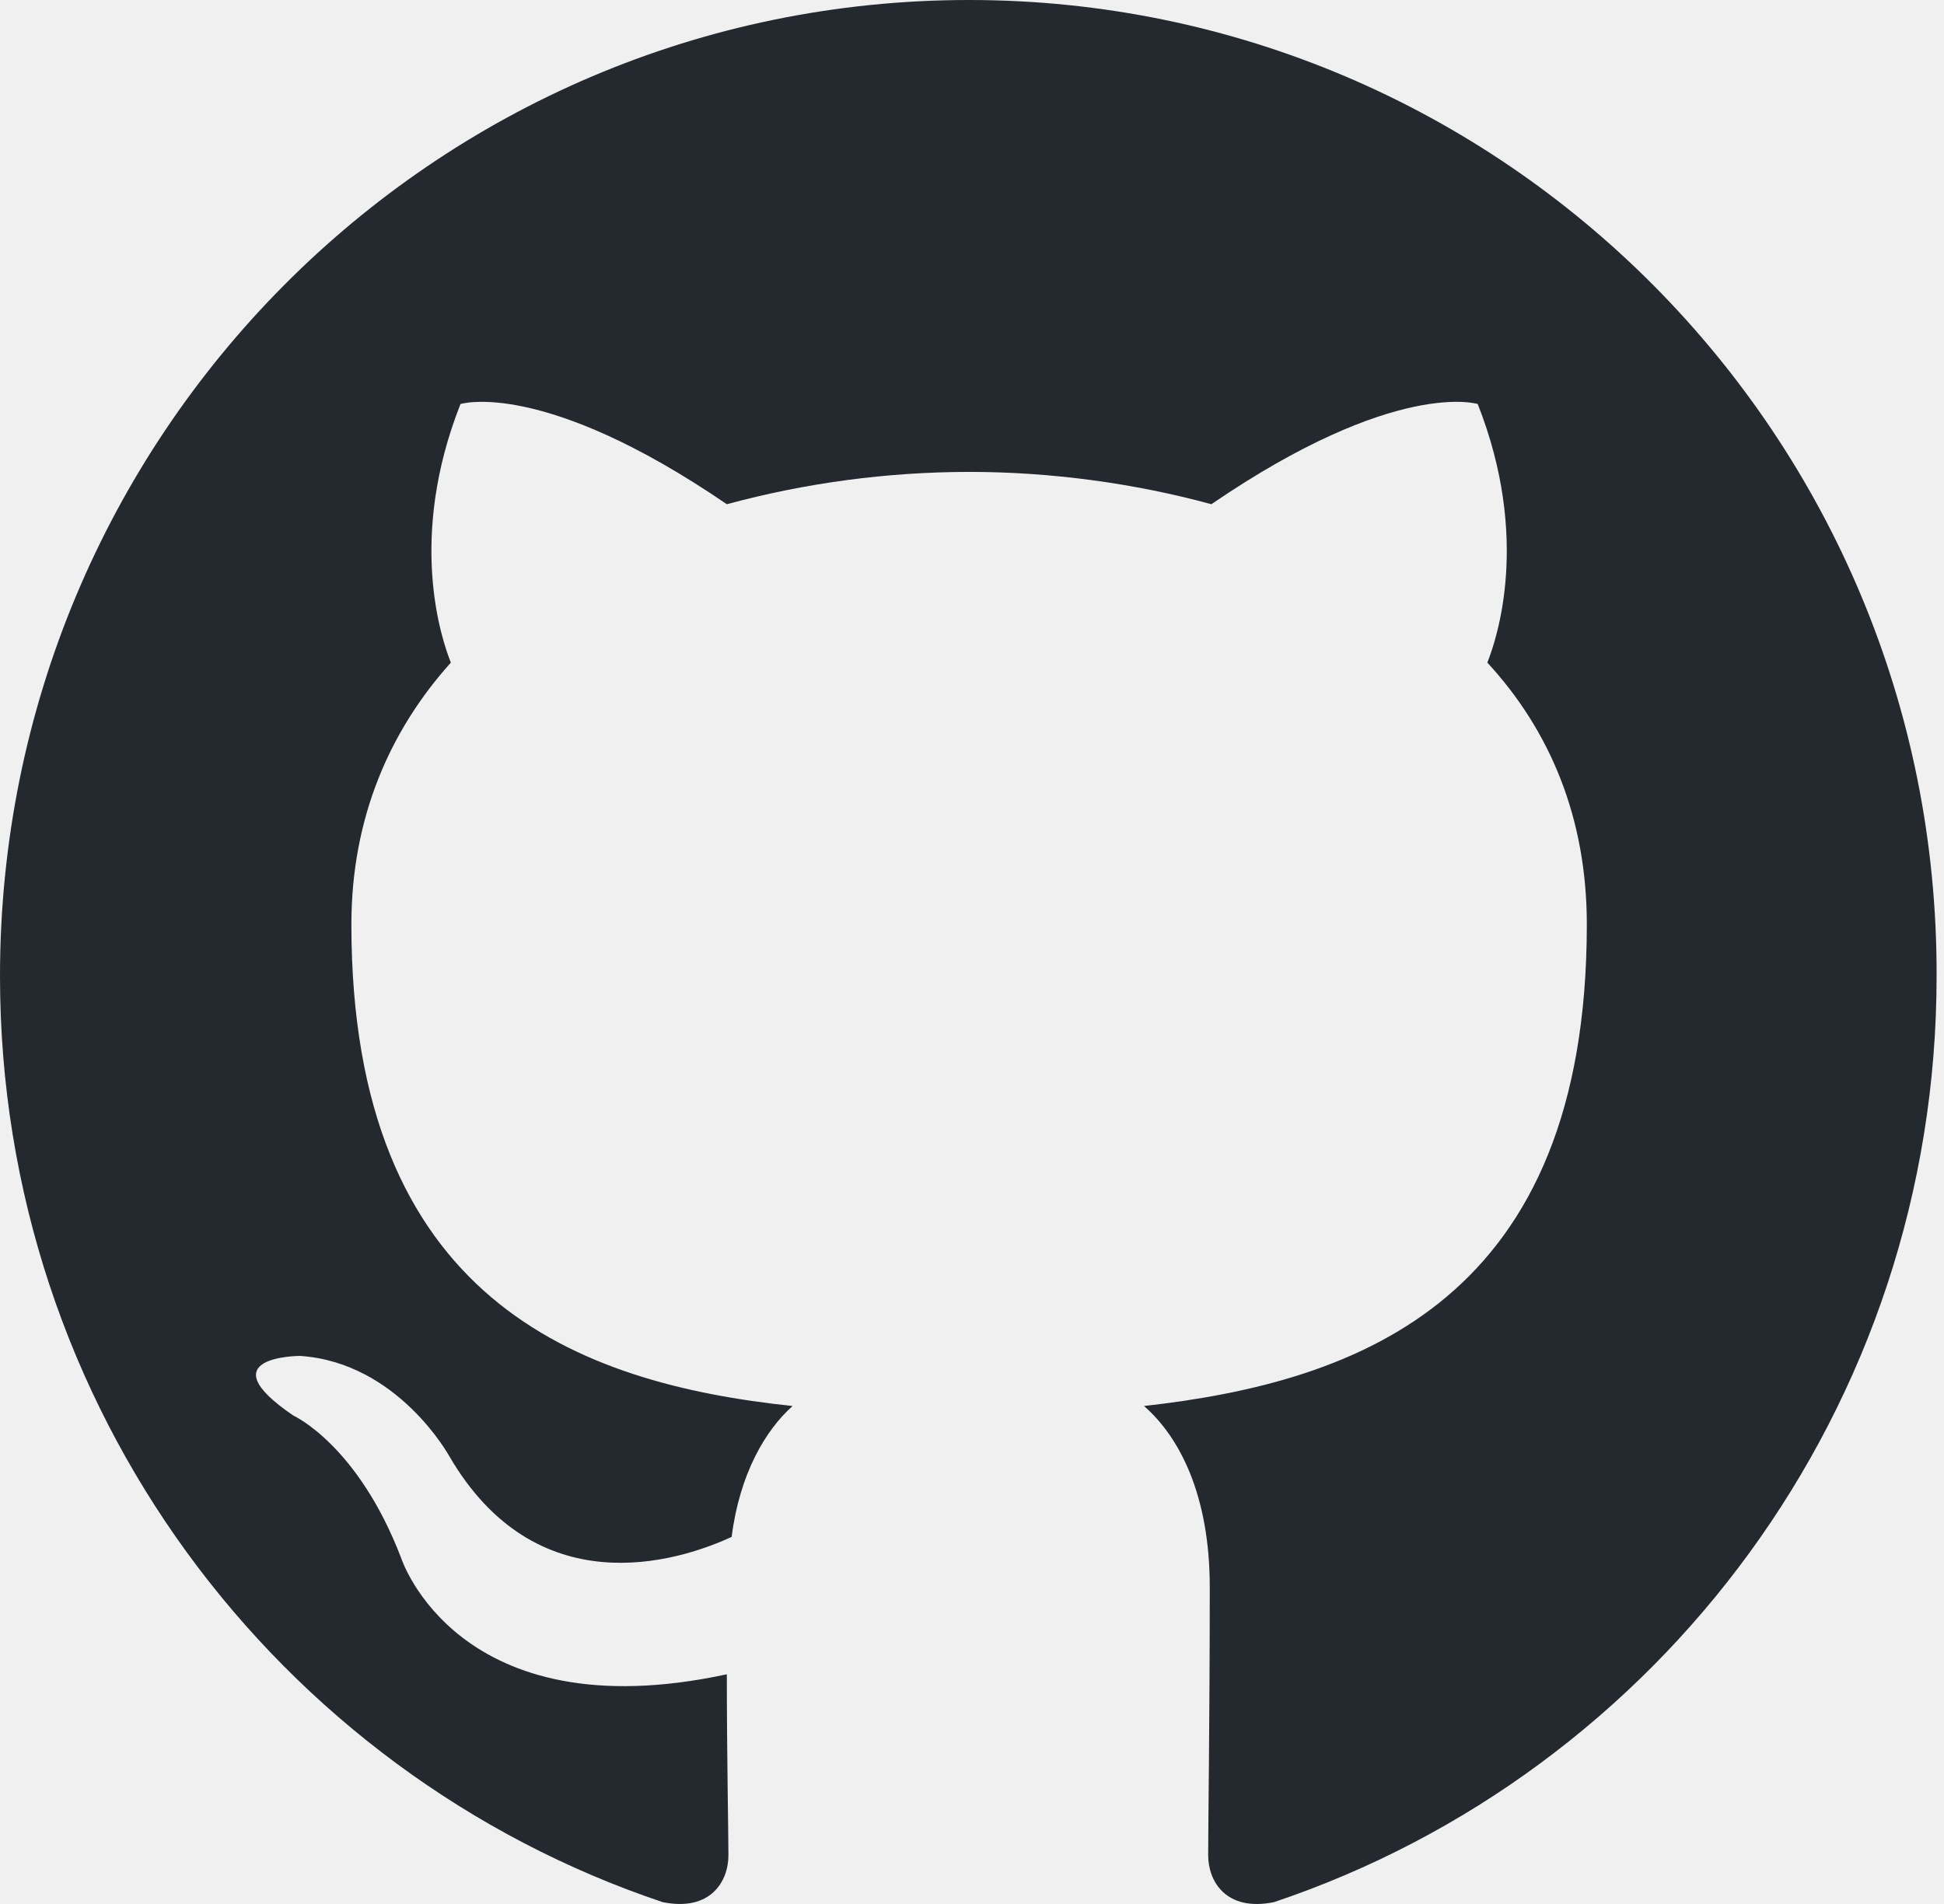
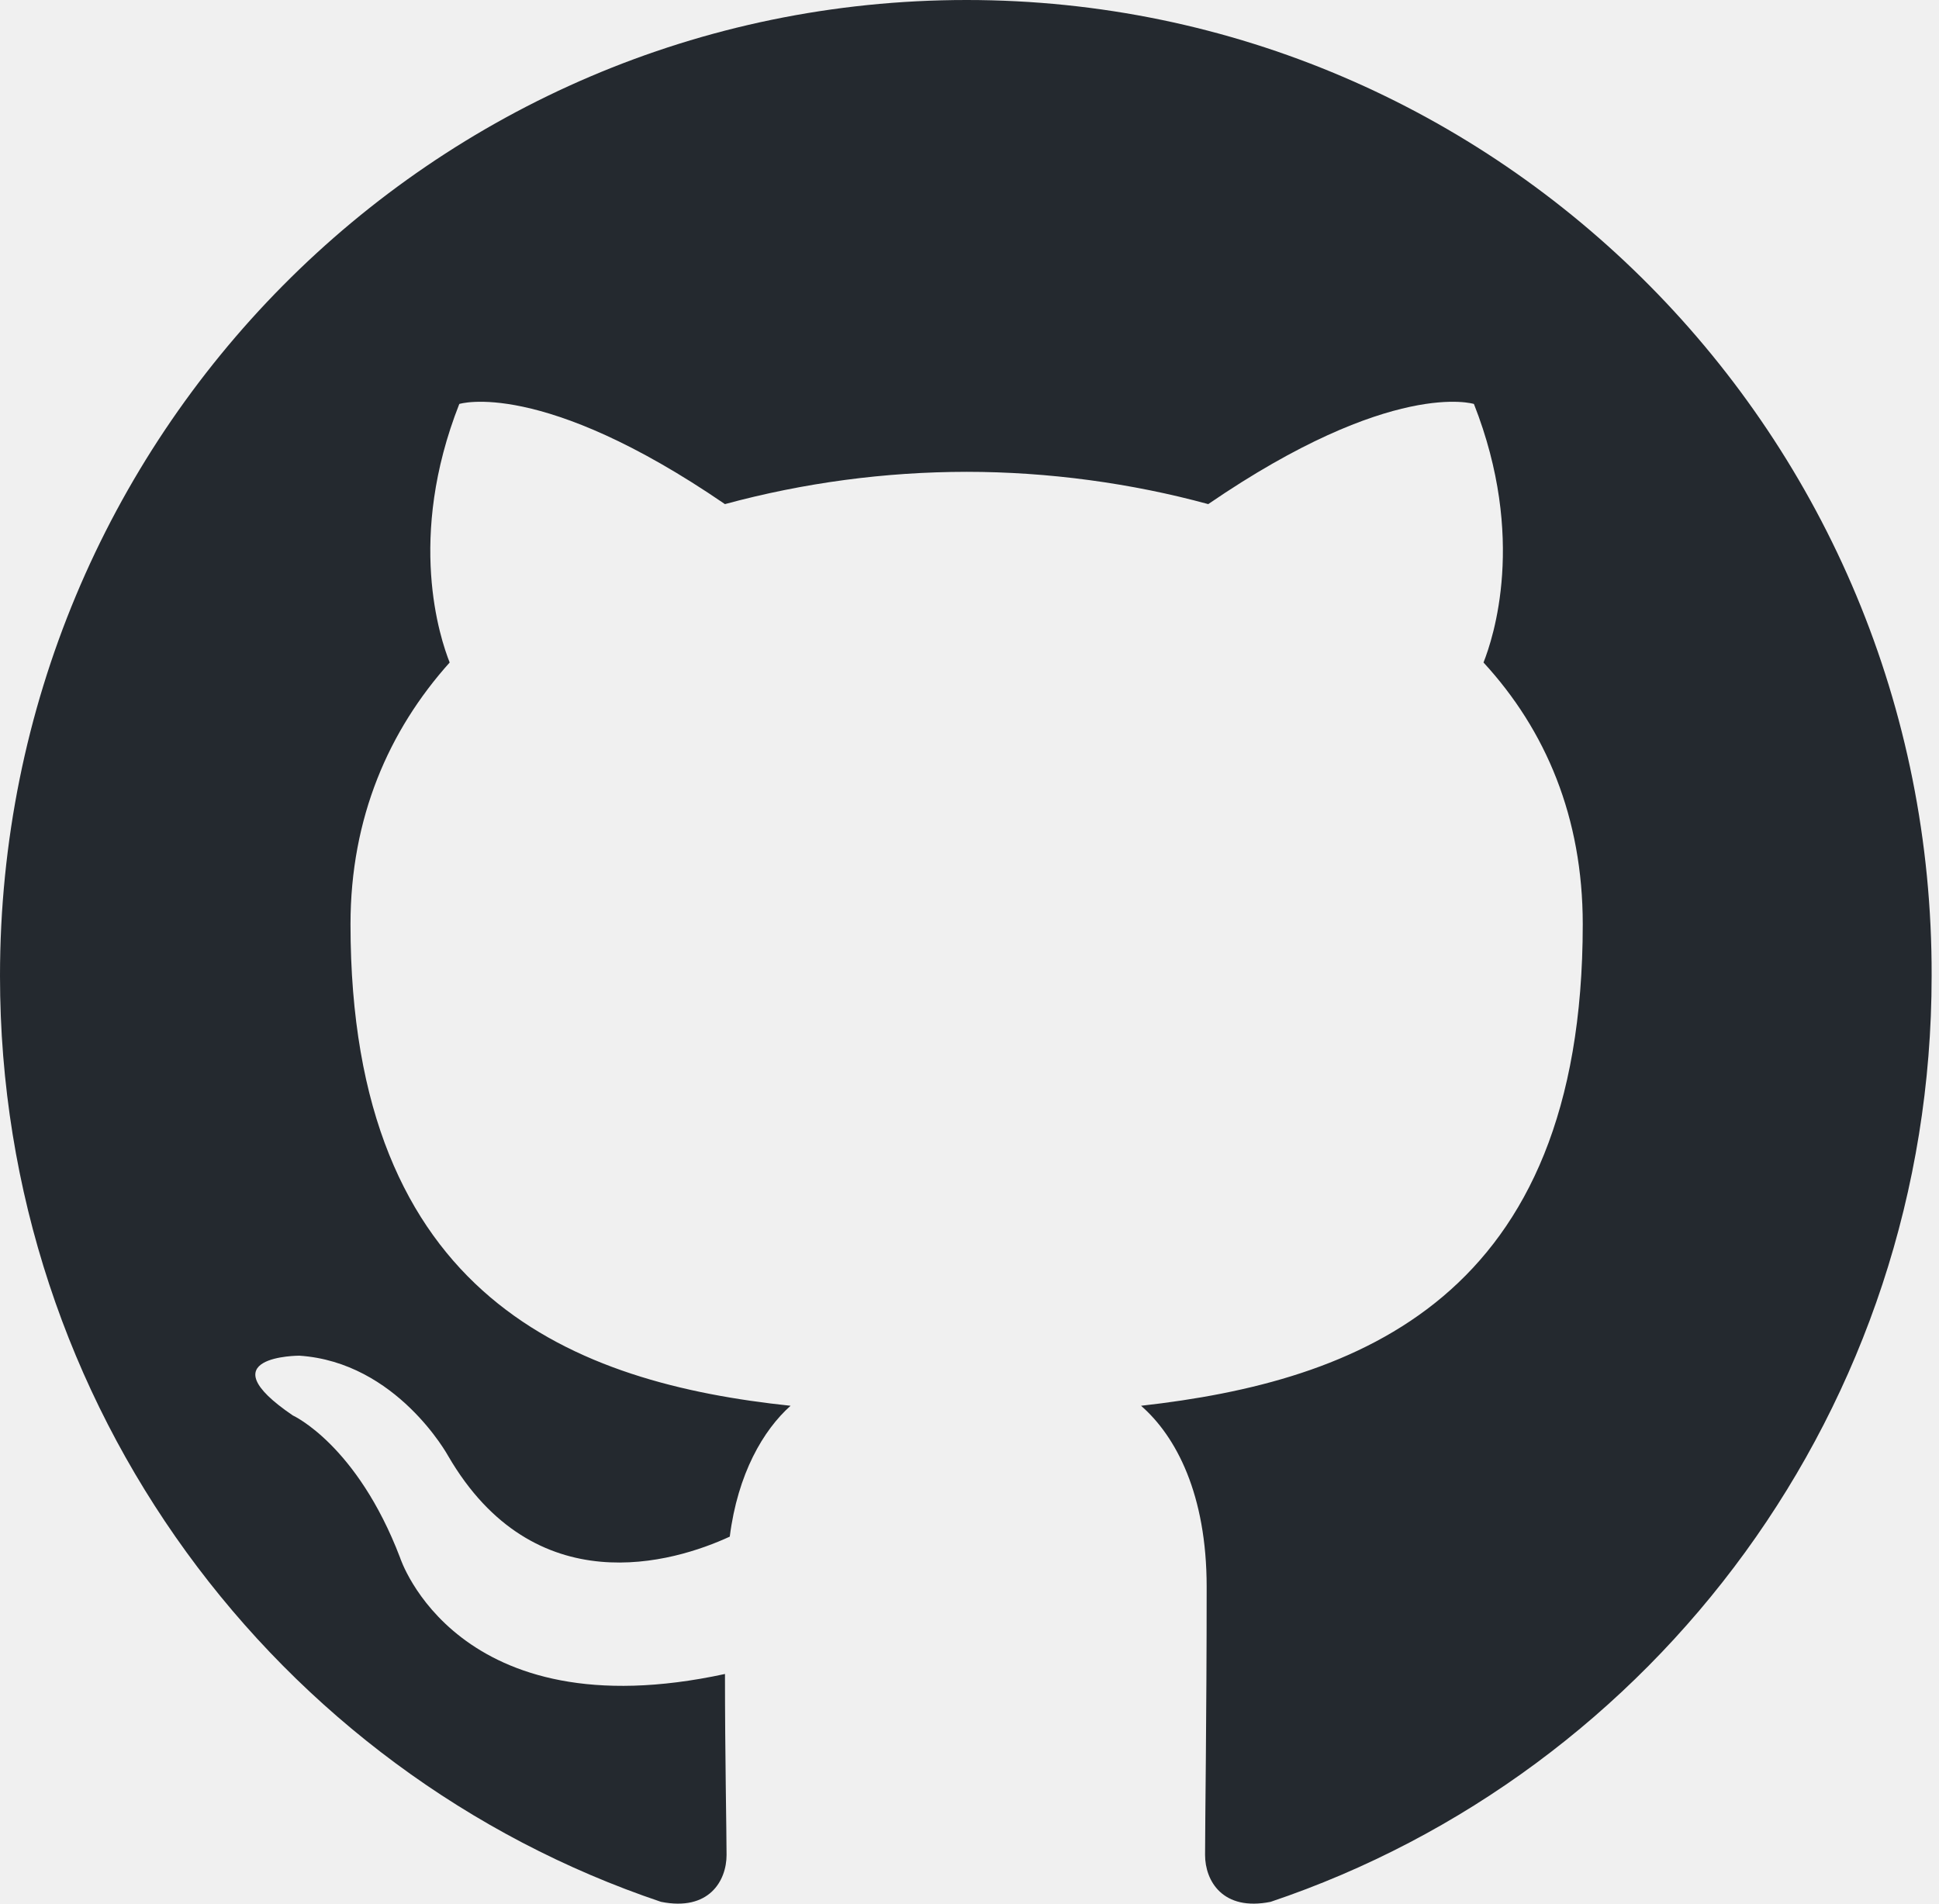
- <svg xmlns="http://www.w3.org/2000/svg" width="98" height="96" viewBox="0 0 98 96">
-   <path fill-rule="evenodd" clip-rule="evenodd" d="M48.854 0C21.839 0 0 22 0 49.217c0 21.756 13.993 40.172 33.405 46.69 2.427.49 3.316-1.059 3.316-2.362 0-1.141-.08-5.052-.08-9.127-13.59 2.934-16.42-5.867-16.42-5.867-2.184-5.704-5.42-7.17-5.42-7.17-4.448-3.015.324-3.015.324-3.015 4.934.326 7.523 5.052 7.523 5.052 4.367 7.496 11.404 5.378 14.235 4.074.404-3.178 1.699-5.378 3.074-6.6-10.839-1.141-22.243-5.378-22.243-24.283 0-5.378 1.94-9.778 5.014-13.2-.485-1.222-2.184-6.275.486-13.038 0 0 4.125-1.304 13.426 5.052a46.97 46.97 0 0 1 12.214-1.63c4.125 0 8.33.571 12.213 1.63 9.302-6.356 13.427-5.052 13.427-5.052 2.67 6.763.97 11.816.485 13.038 3.155 3.422 5.015 7.822 5.015 13.2 0 18.905-11.404 23.06-22.324 24.283 1.78 1.548 3.316 4.481 3.316 9.126 0 6.6-.08 11.897-.08 13.526 0 1.304.89 2.853 3.316 2.364 19.412-6.52 33.405-24.935 33.405-46.691C97.707 22 75.788 0 48.854 0z" fill="#24292f" />
+ <svg xmlns="http://www.w3.org/2000/svg" width="55" height="54" viewBox="0 0 55 54" fill="none">
+   <g clip-path="url(#clip0_1_91)">
+     <path fill-rule="evenodd" clip-rule="evenodd" d="M27.418 0C12.257 0 0 12.375 0 27.685C0 39.922 7.853 50.281 18.748 53.948C20.11 54.223 20.609 53.352 20.609 52.619C20.609 51.977 20.564 49.777 20.564 47.485C12.937 49.136 11.348 44.185 11.348 44.185C10.123 40.976 8.307 40.152 8.307 40.152C5.81 38.456 8.489 38.456 8.489 38.456C11.258 38.639 12.711 41.298 12.711 41.298C15.162 45.514 19.111 44.323 20.7 43.589C20.926 41.802 21.653 40.564 22.425 39.877C16.342 39.235 9.942 36.852 9.942 26.218C9.942 23.192 11.03 20.717 12.755 18.793C12.483 18.105 11.53 15.263 13.028 11.459C13.028 11.459 15.343 10.725 20.563 14.3C22.798 13.694 25.103 13.386 27.418 13.384C29.733 13.384 32.093 13.705 34.272 14.3C39.493 10.725 41.808 11.459 41.808 11.459C43.306 15.263 42.352 18.105 42.08 18.793C43.851 20.717 44.895 23.192 44.895 26.218C44.895 36.852 38.494 39.189 32.366 39.877C33.365 40.748 34.227 42.397 34.227 45.01C34.227 48.723 34.182 51.702 34.182 52.618C34.182 53.352 34.681 54.223 36.043 53.948C46.937 50.281 54.791 39.922 54.791 27.685C54.836 12.375 42.534 0 27.418 0Z" fill="#24292F" />
+   </g>
+   <defs>
+     <clipPath id="clip0_1_91">
+       <rect width="55" height="54" fill="white" />
+     </clipPath>
+   </defs>
</svg>
